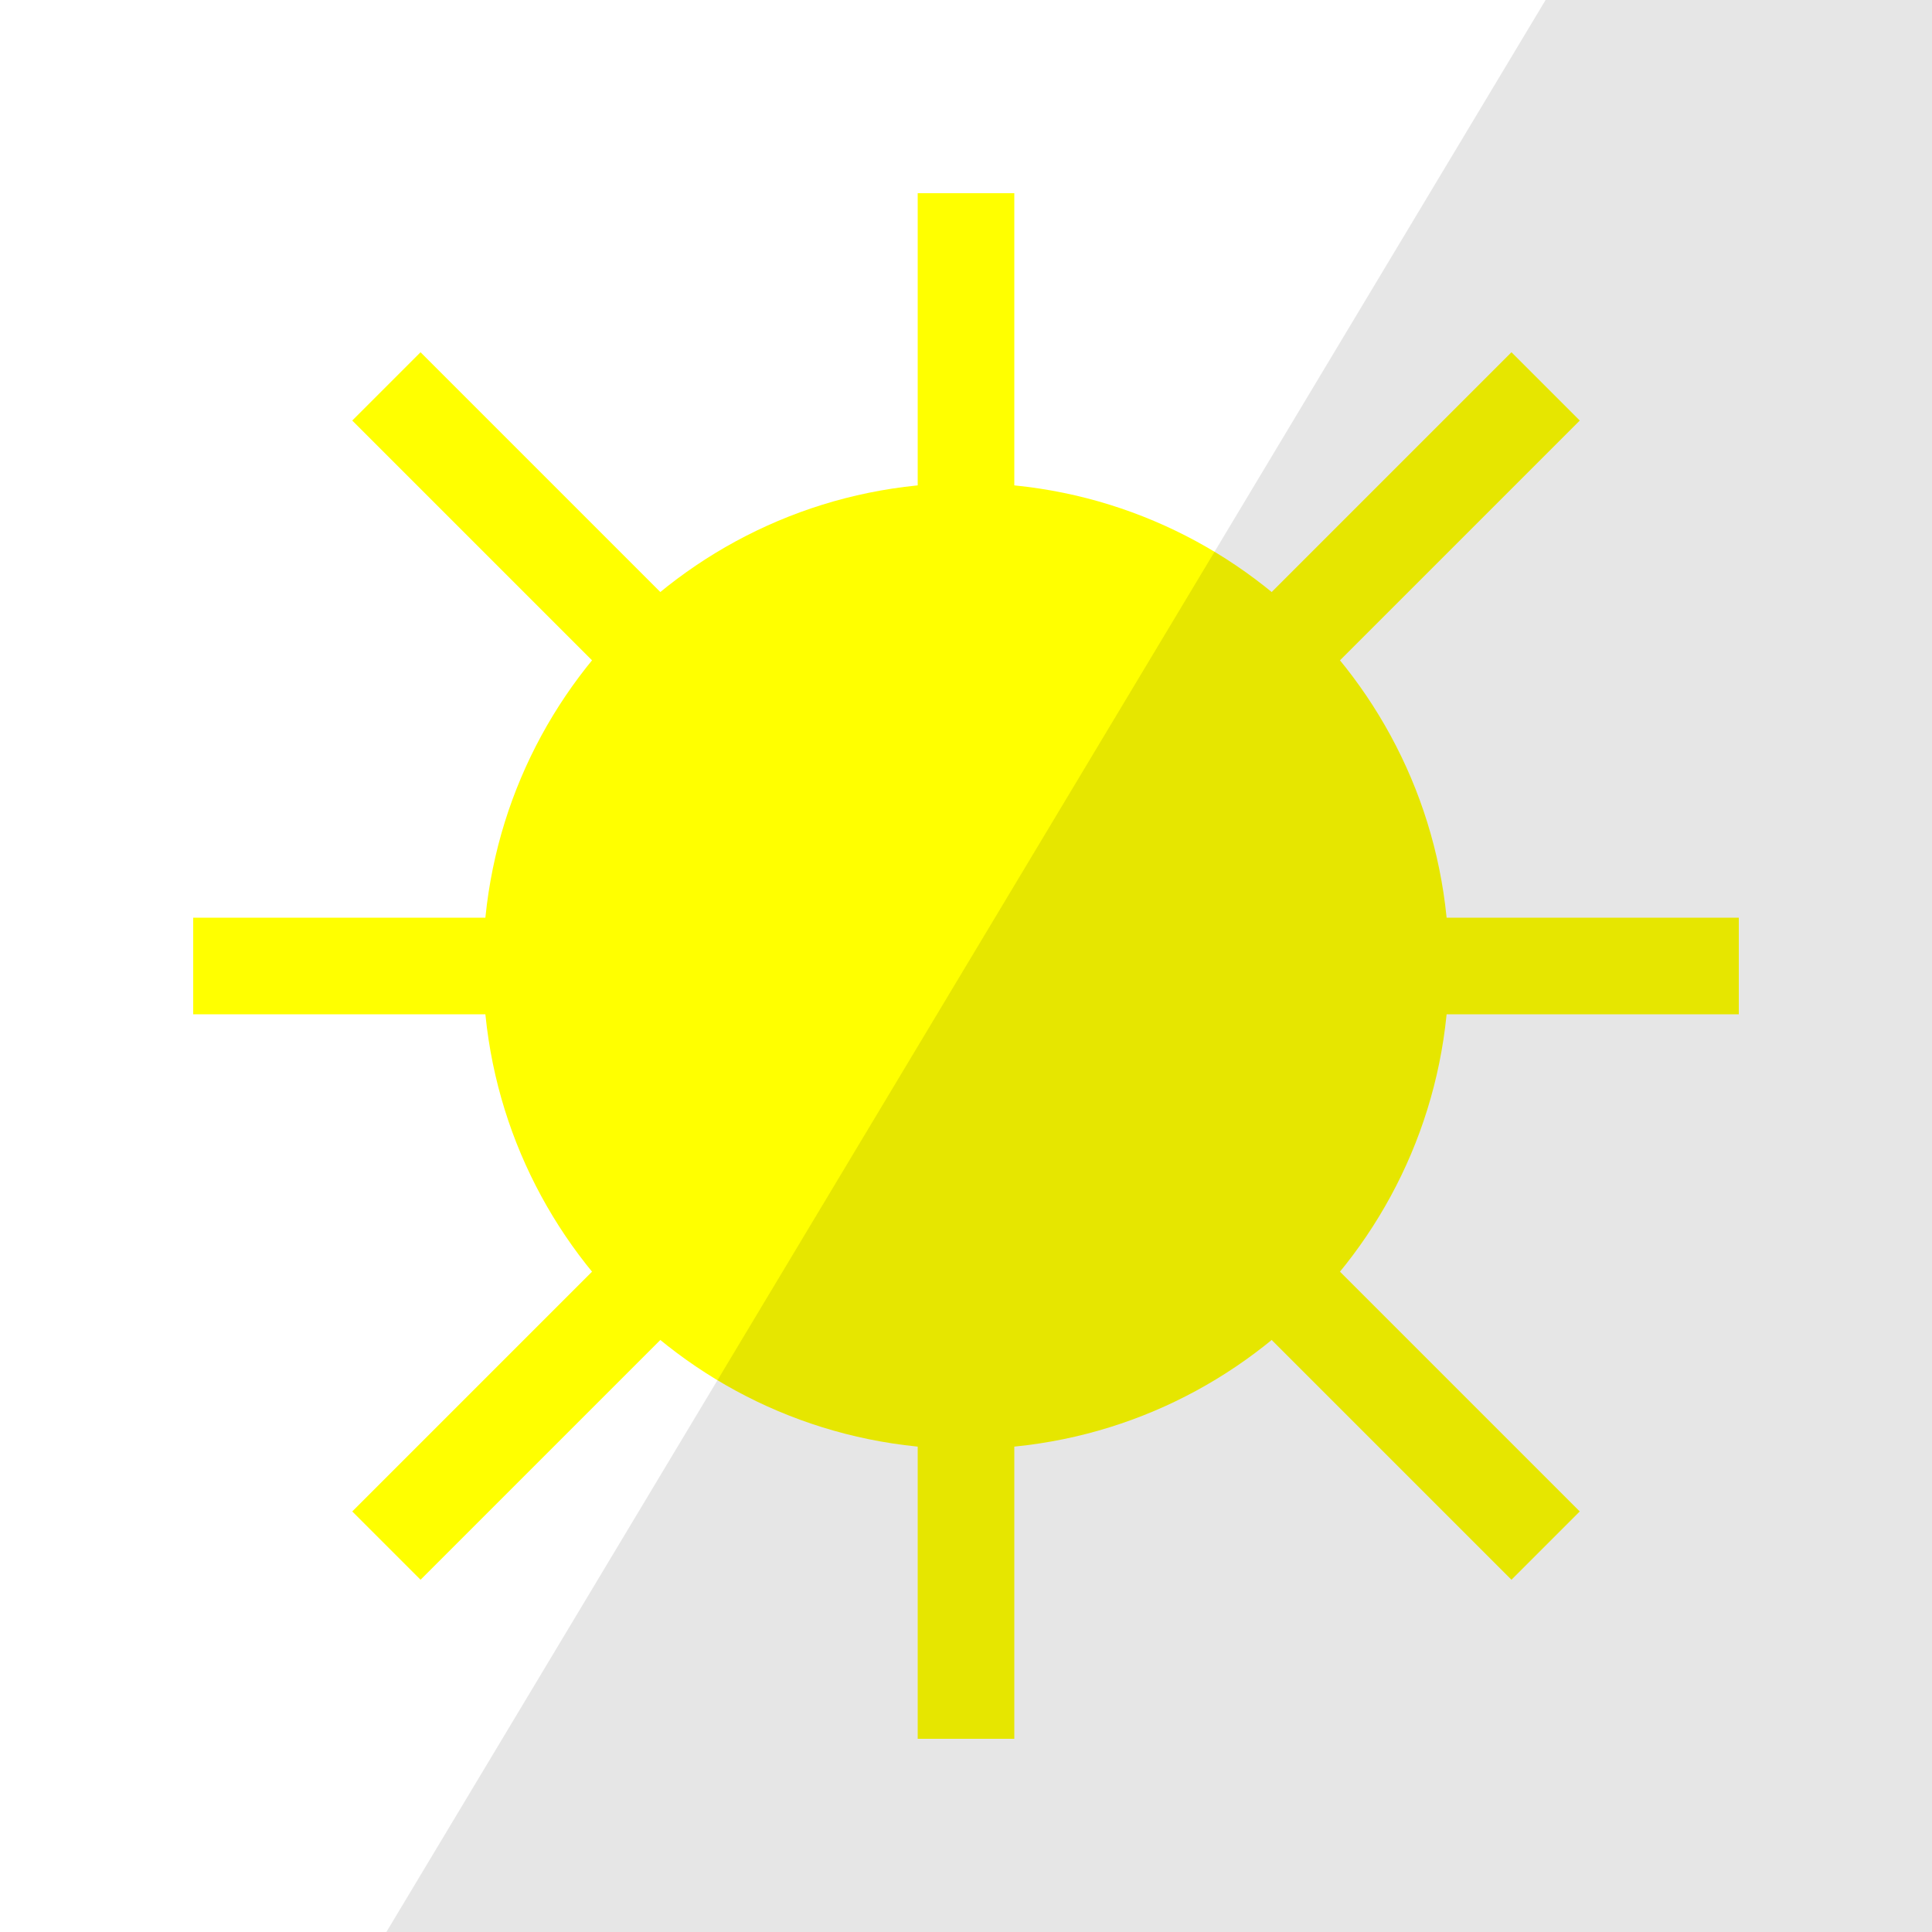
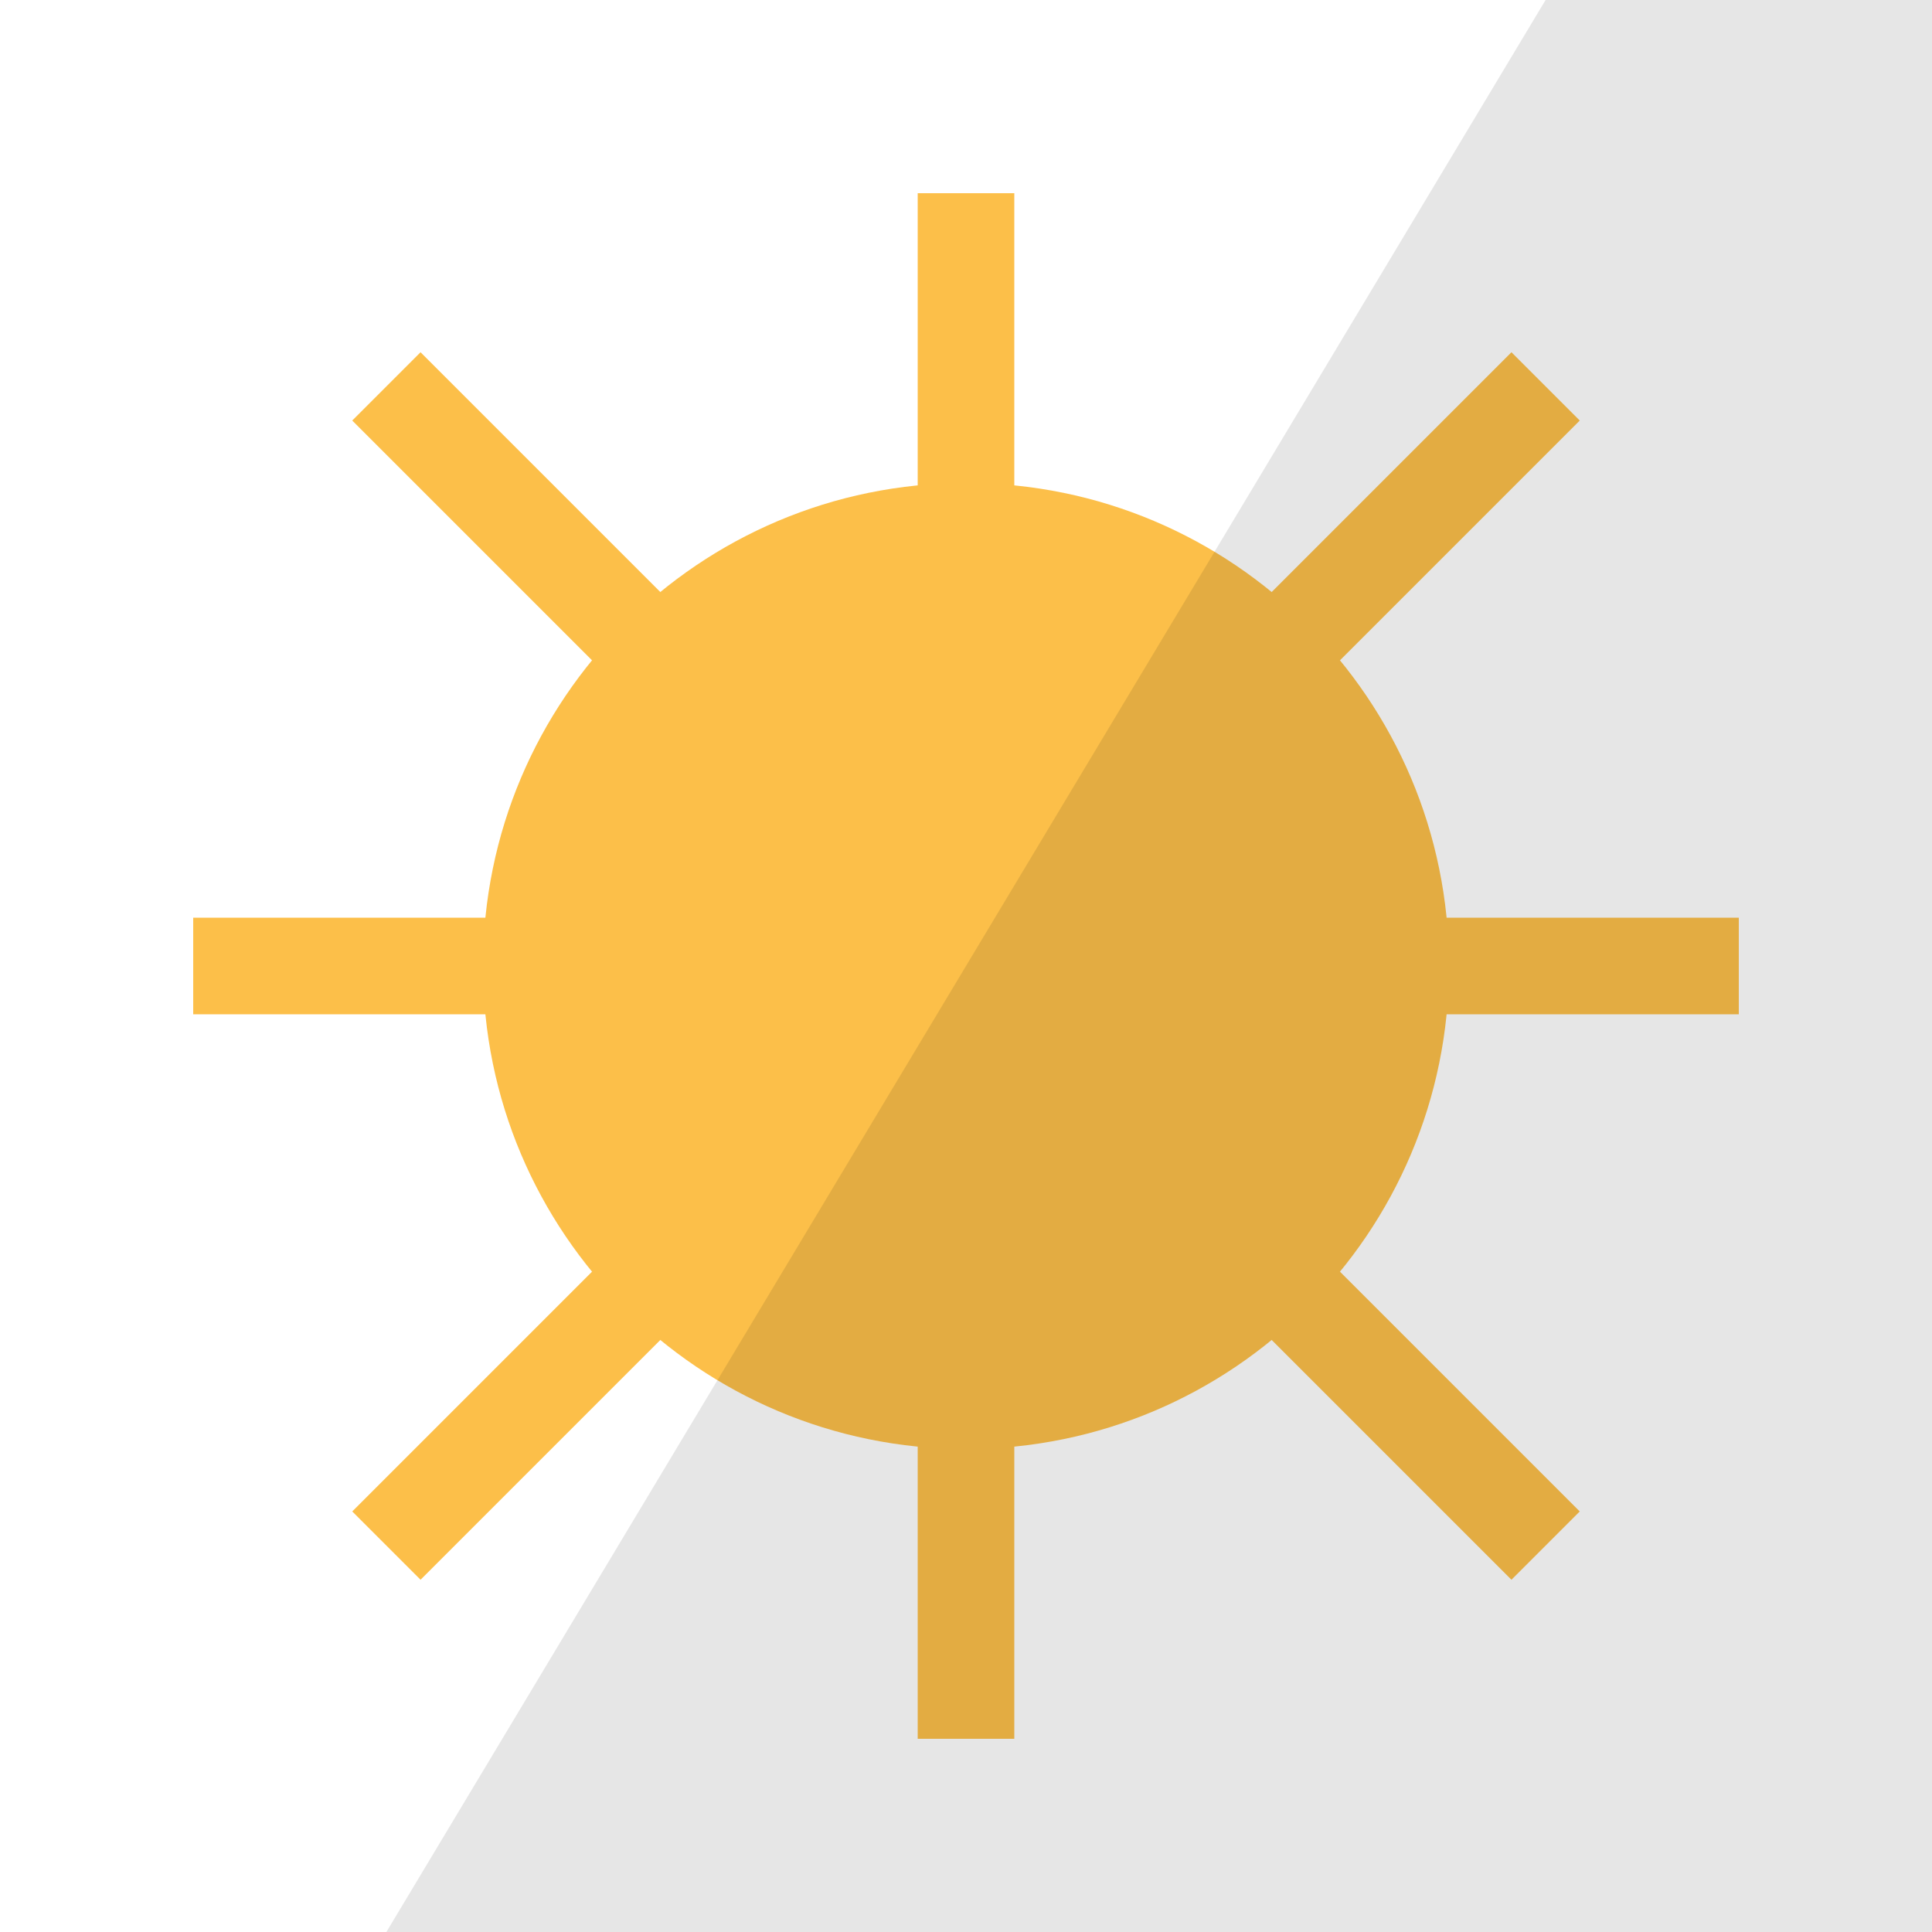
<svg xmlns="http://www.w3.org/2000/svg" viewBox="0 0 100 100">
-   <circle r="25" cx="50" cy="50" fill="yellow" />
-   <path d="M10 50, 50 50 " fill="none" stroke="yellow" stroke-width="5" />
-   <path d="M20 20, 50 50 " fill="none" stroke="yellow" stroke-width="5" />
-   <path d="M50 10, 50 50 " fill="none" stroke="yellow" stroke-width="5" />
-   <path d="M80 20, 50 50 " fill="none" stroke="yellow" stroke-width="5" />
-   <path d="M90 50, 50 50 " fill="none" stroke="yellow" stroke-width="5" />
-   <path d="M80 80, 50 50 " fill="none" stroke="yellow" stroke-width="5" />
-   <path d="M50 90, 50 50 " fill="none" stroke="yellow" stroke-width="5" />
-   <path d="M20 80, 50 50 " fill="none" stroke="yellow" stroke-width="5" />
+   <circle r="25" cx="50" cy="50" fill="#fcbf49" />
+   <path d="M10 50, 50 50 " fill="none" stroke="#fcbf49" stroke-width="5" />
+   <path d="M20 20, 50 50 " fill="none" stroke="#fcbf49" stroke-width="5" />
+   <path d="M50 10, 50 50 " fill="none" stroke="#fcbf49" stroke-width="5" />
+   <path d="M80 20, 50 50 " fill="none" stroke="#fcbf49" stroke-width="5" />
+   <path d="M90 50, 50 50 " fill="none" stroke="#fcbf49" stroke-width="5" />
+   <path d="M80 80, 50 50 " fill="none" stroke="#fcbf49" stroke-width="5" />
+   <path d="M50 90, 50 50 " fill="none" stroke="#fcbf49" stroke-width="5" />
+   <path d="M20 80, 50 50 " fill="none" stroke="#fcbf49" stroke-width="5" />
  <path d="M80 0, 100 0, 100 100, 20 100" fill="rgba(0,0,0,0.1)" />
</svg>
